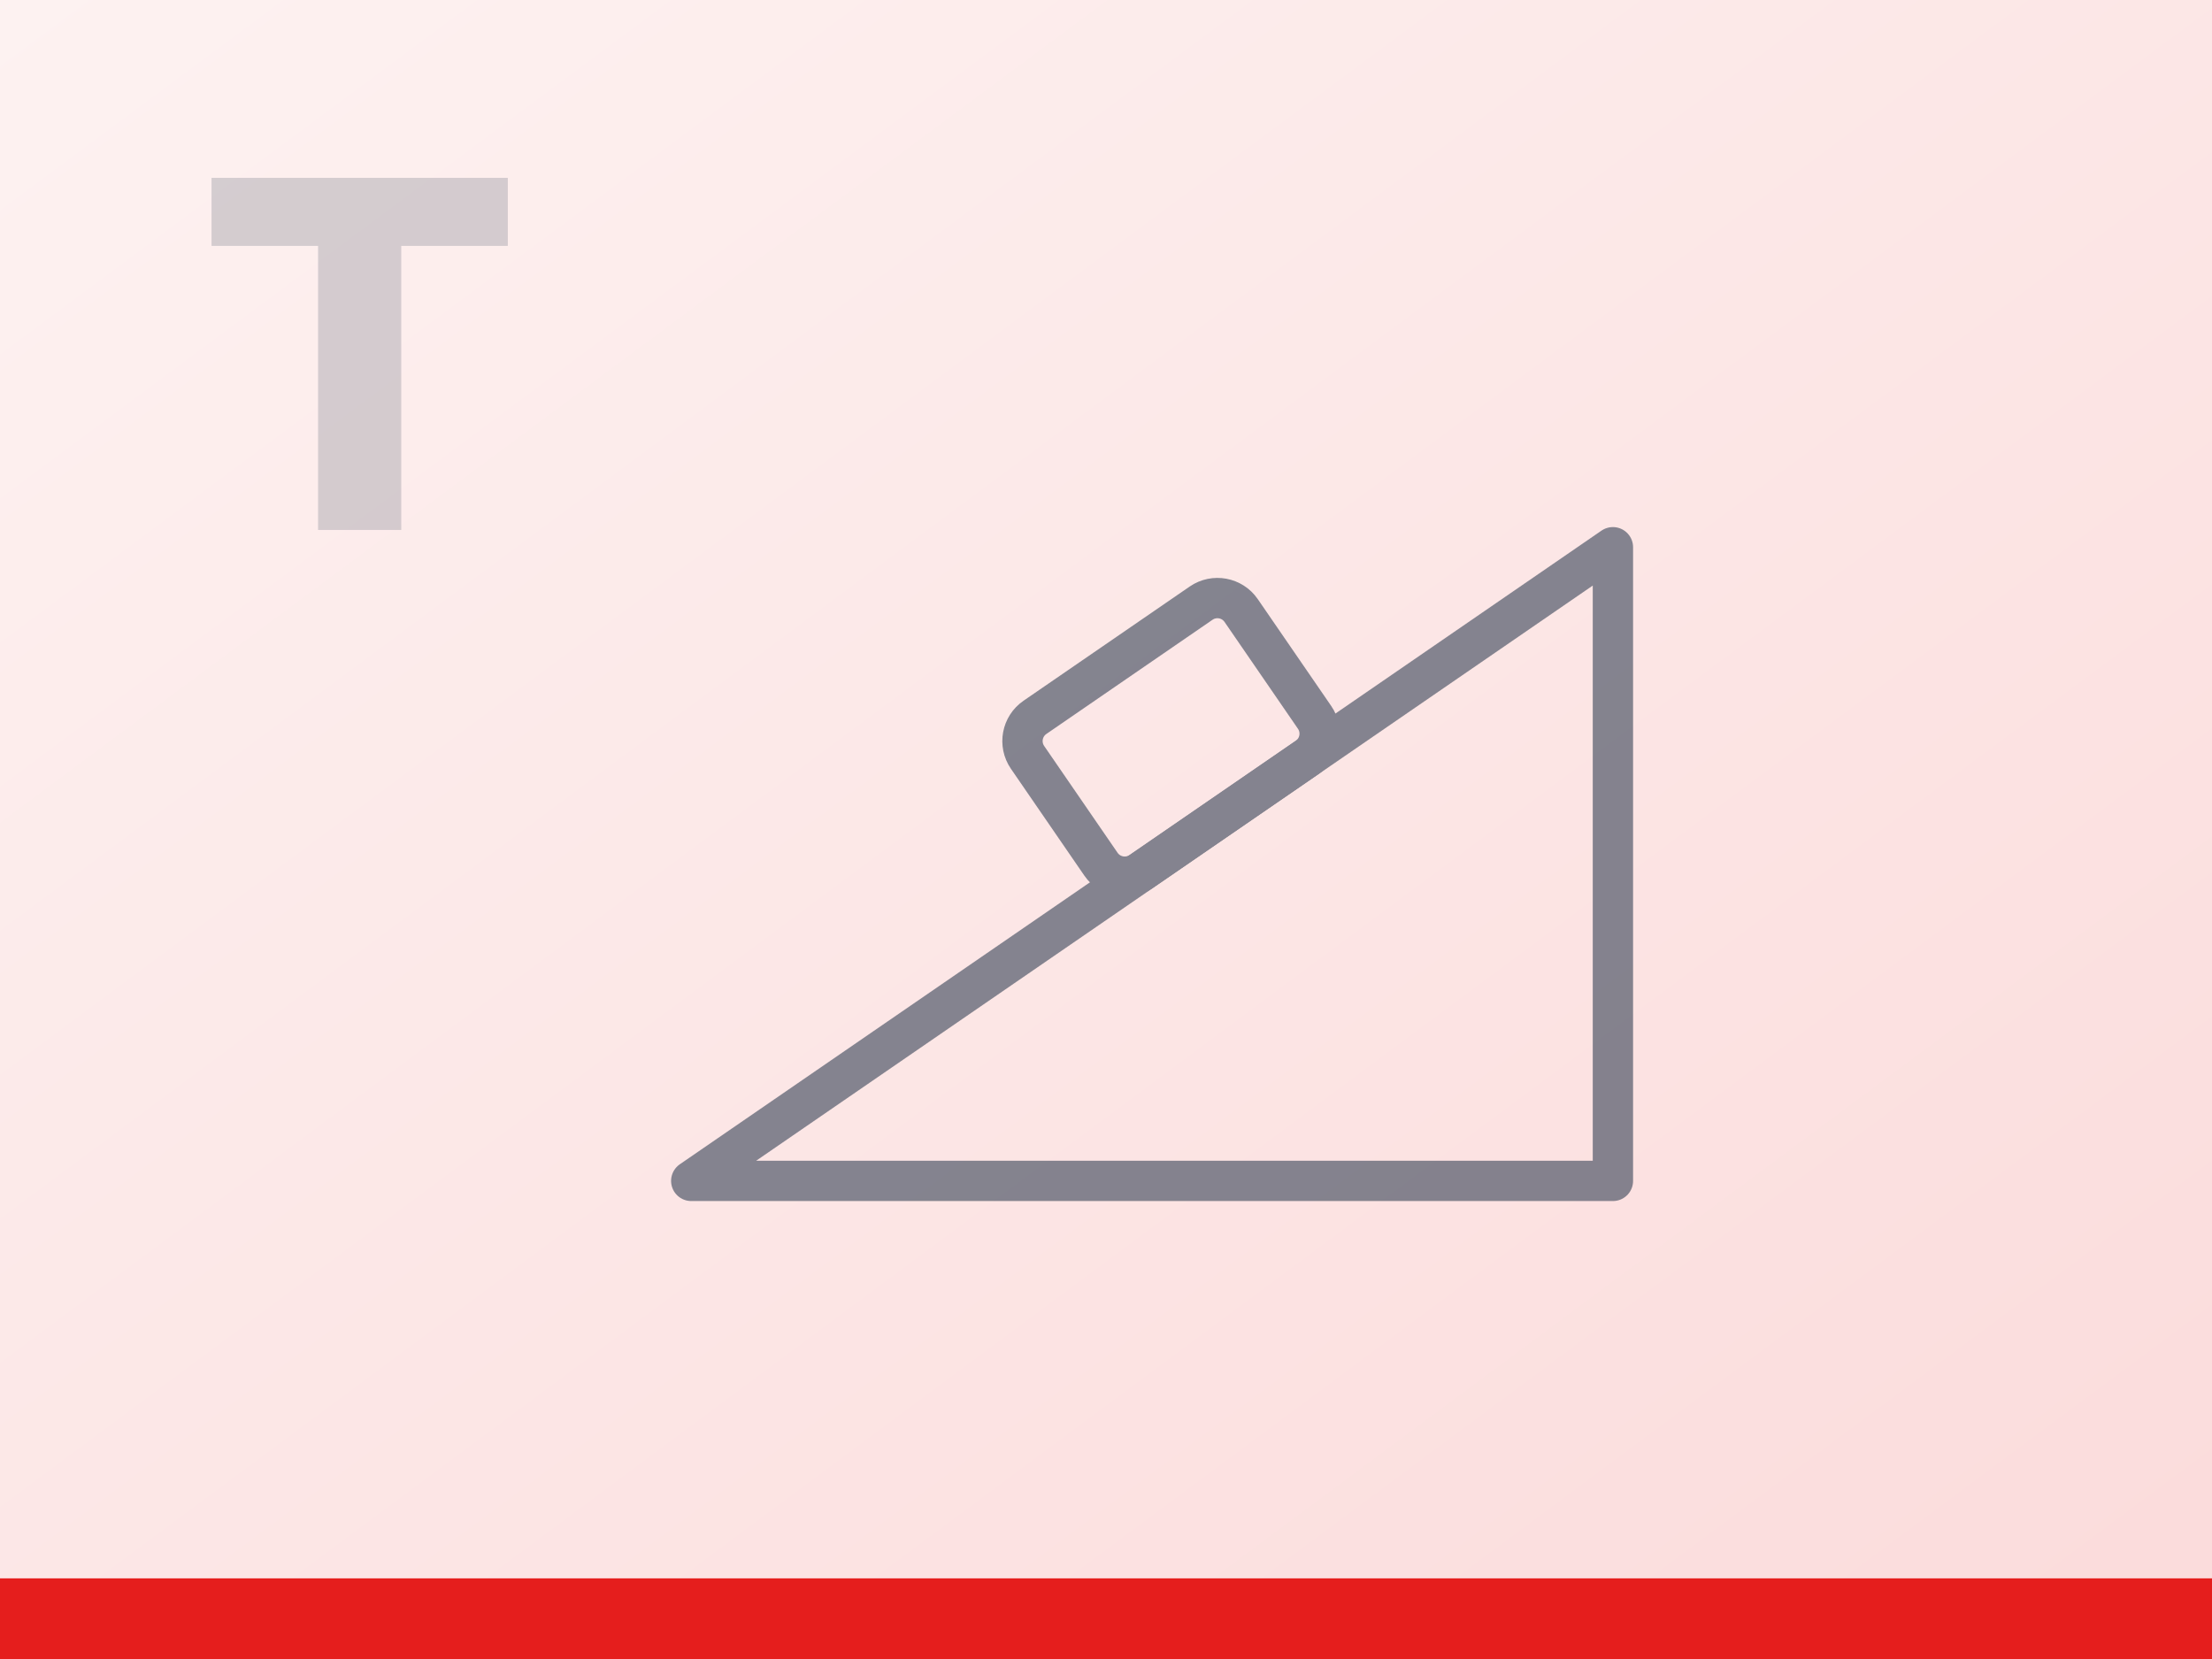
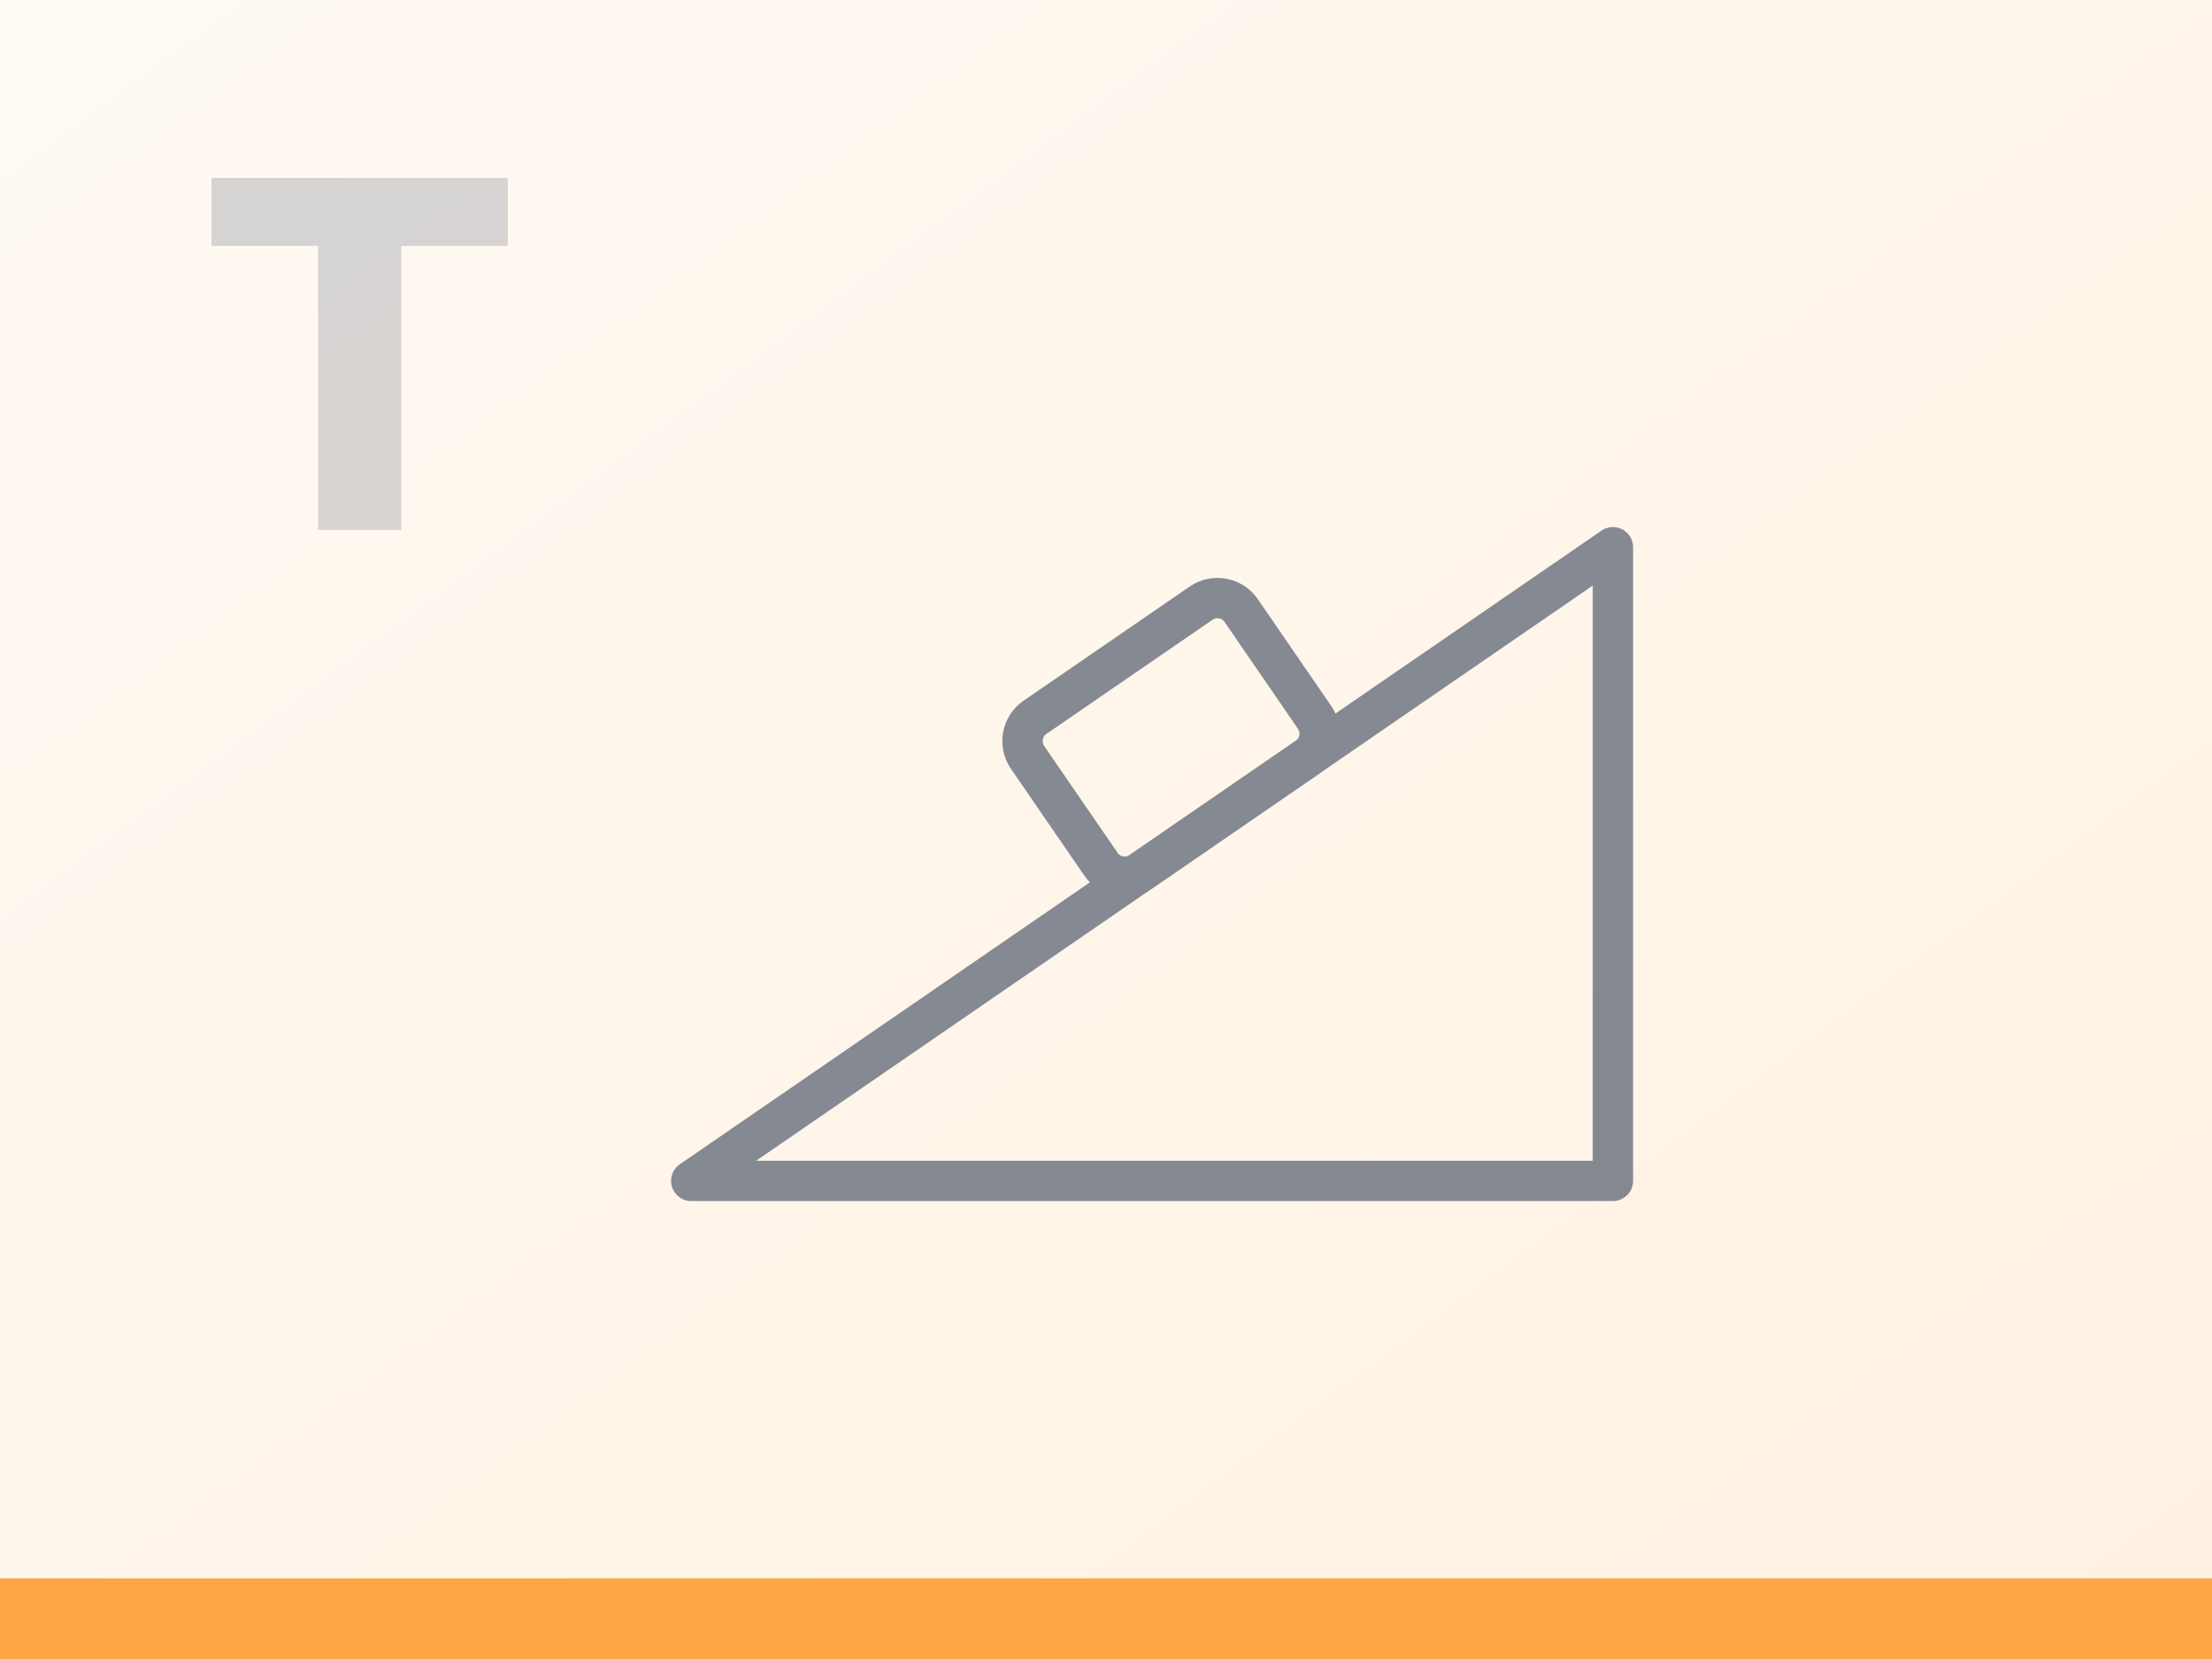
<svg xmlns="http://www.w3.org/2000/svg" width="192" height="144" viewBox="0 0 192 144" role="img" aria-label="Задача 11-3 — Т3">
  <defs>
    <linearGradient id="b" x1="0" y1="0" x2="1" y2="1">
-       <stop offset="0" stop-color="#fdf2f1" />
-       <stop offset="1" stop-color="#fbdbdb" />
+       <stop offset="0" stop-color="#fffaf4" />
+       <stop offset="1" stop-color="#fff1e1" />
    </linearGradient>
  </defs>
  <rect width="192" height="144" fill="url(#b)" />
  <text x="17" y="46" fill="#334155" opacity="0.2" font-family="Inter, system-ui, -apple-system, 'Segoe UI', Roboto, sans-serif" font-size="42" font-weight="800">Т</text>
  <g transform="translate(55 25) scale(1.25)" fill="none" stroke="#334155" stroke-width="2.8" stroke-linecap="round" stroke-linejoin="round" opacity="0.6" color="#334155">
    <path d="M4 62 L68 62 L68 18 Z" />
    <g transform="rotate(-34.5 41 36.56)">
      <rect x="32" y="23.56" width="18" height="13" rx="2" />
    </g>
  </g>
-   <rect x="0" y="137" width="192" height="7" fill="#e51e1d" />
+   <rect x="0" y="137" width="192" height="7" fill="#fea546" />
</svg>
